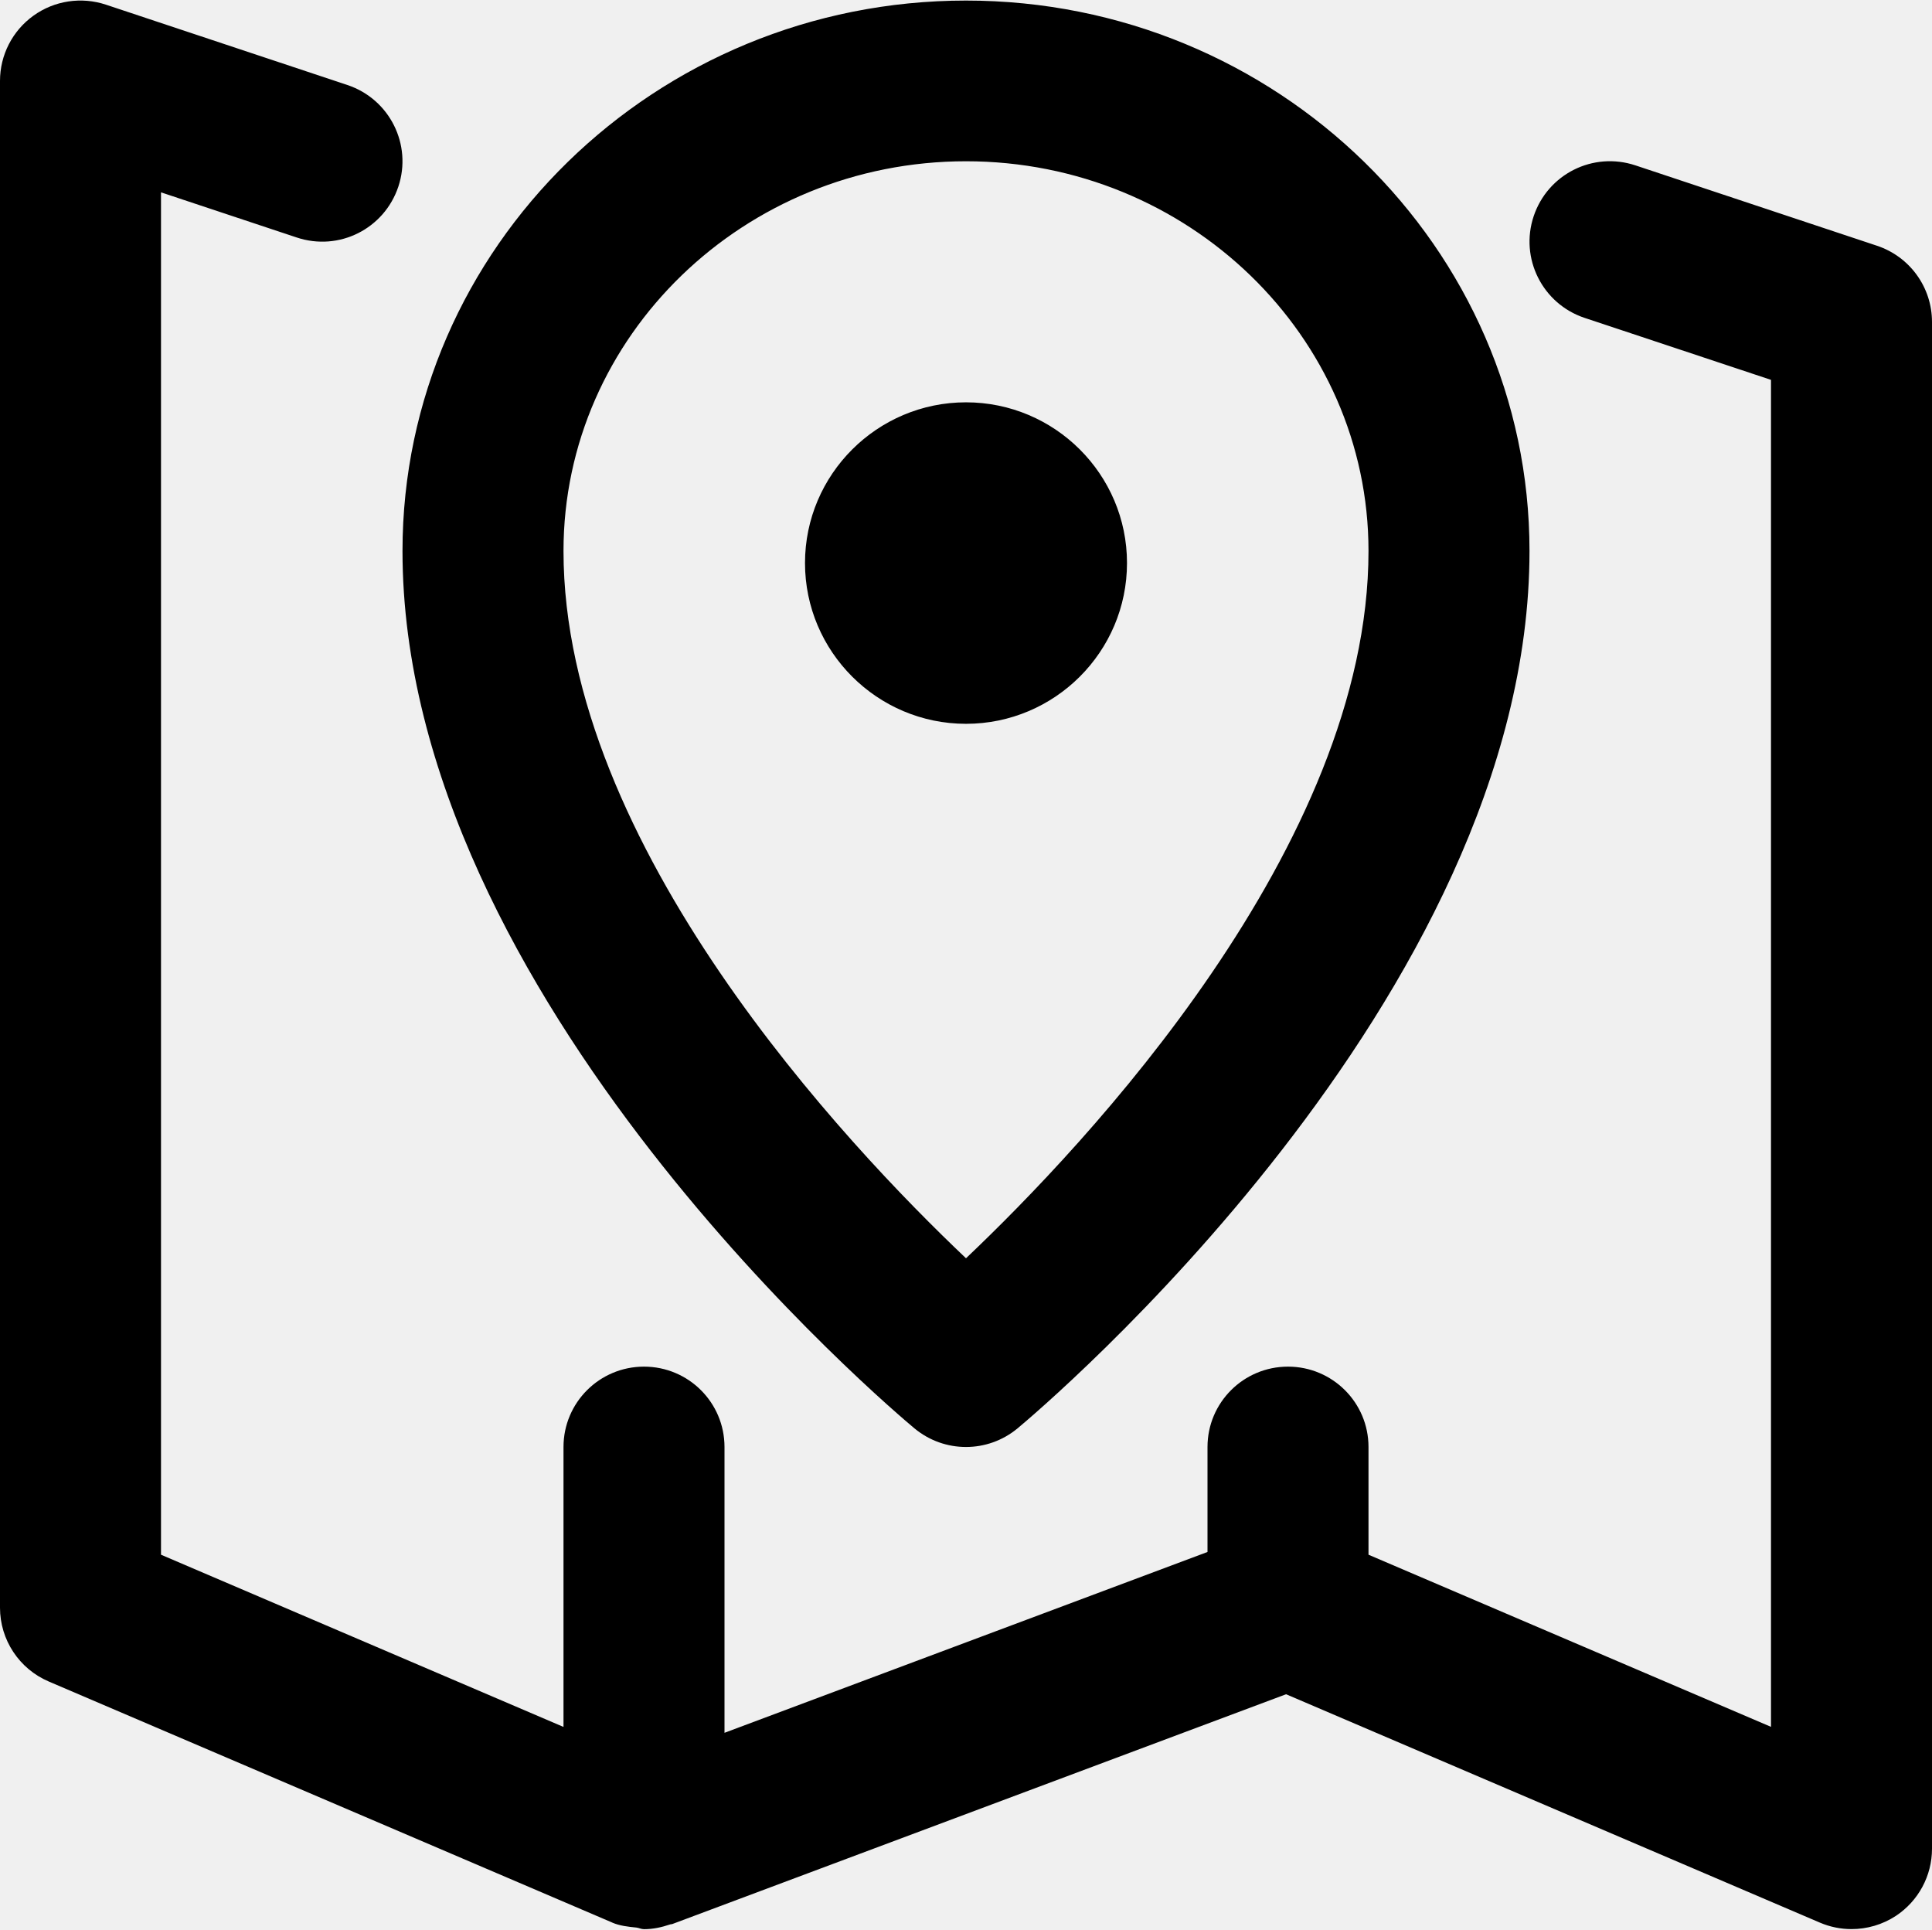
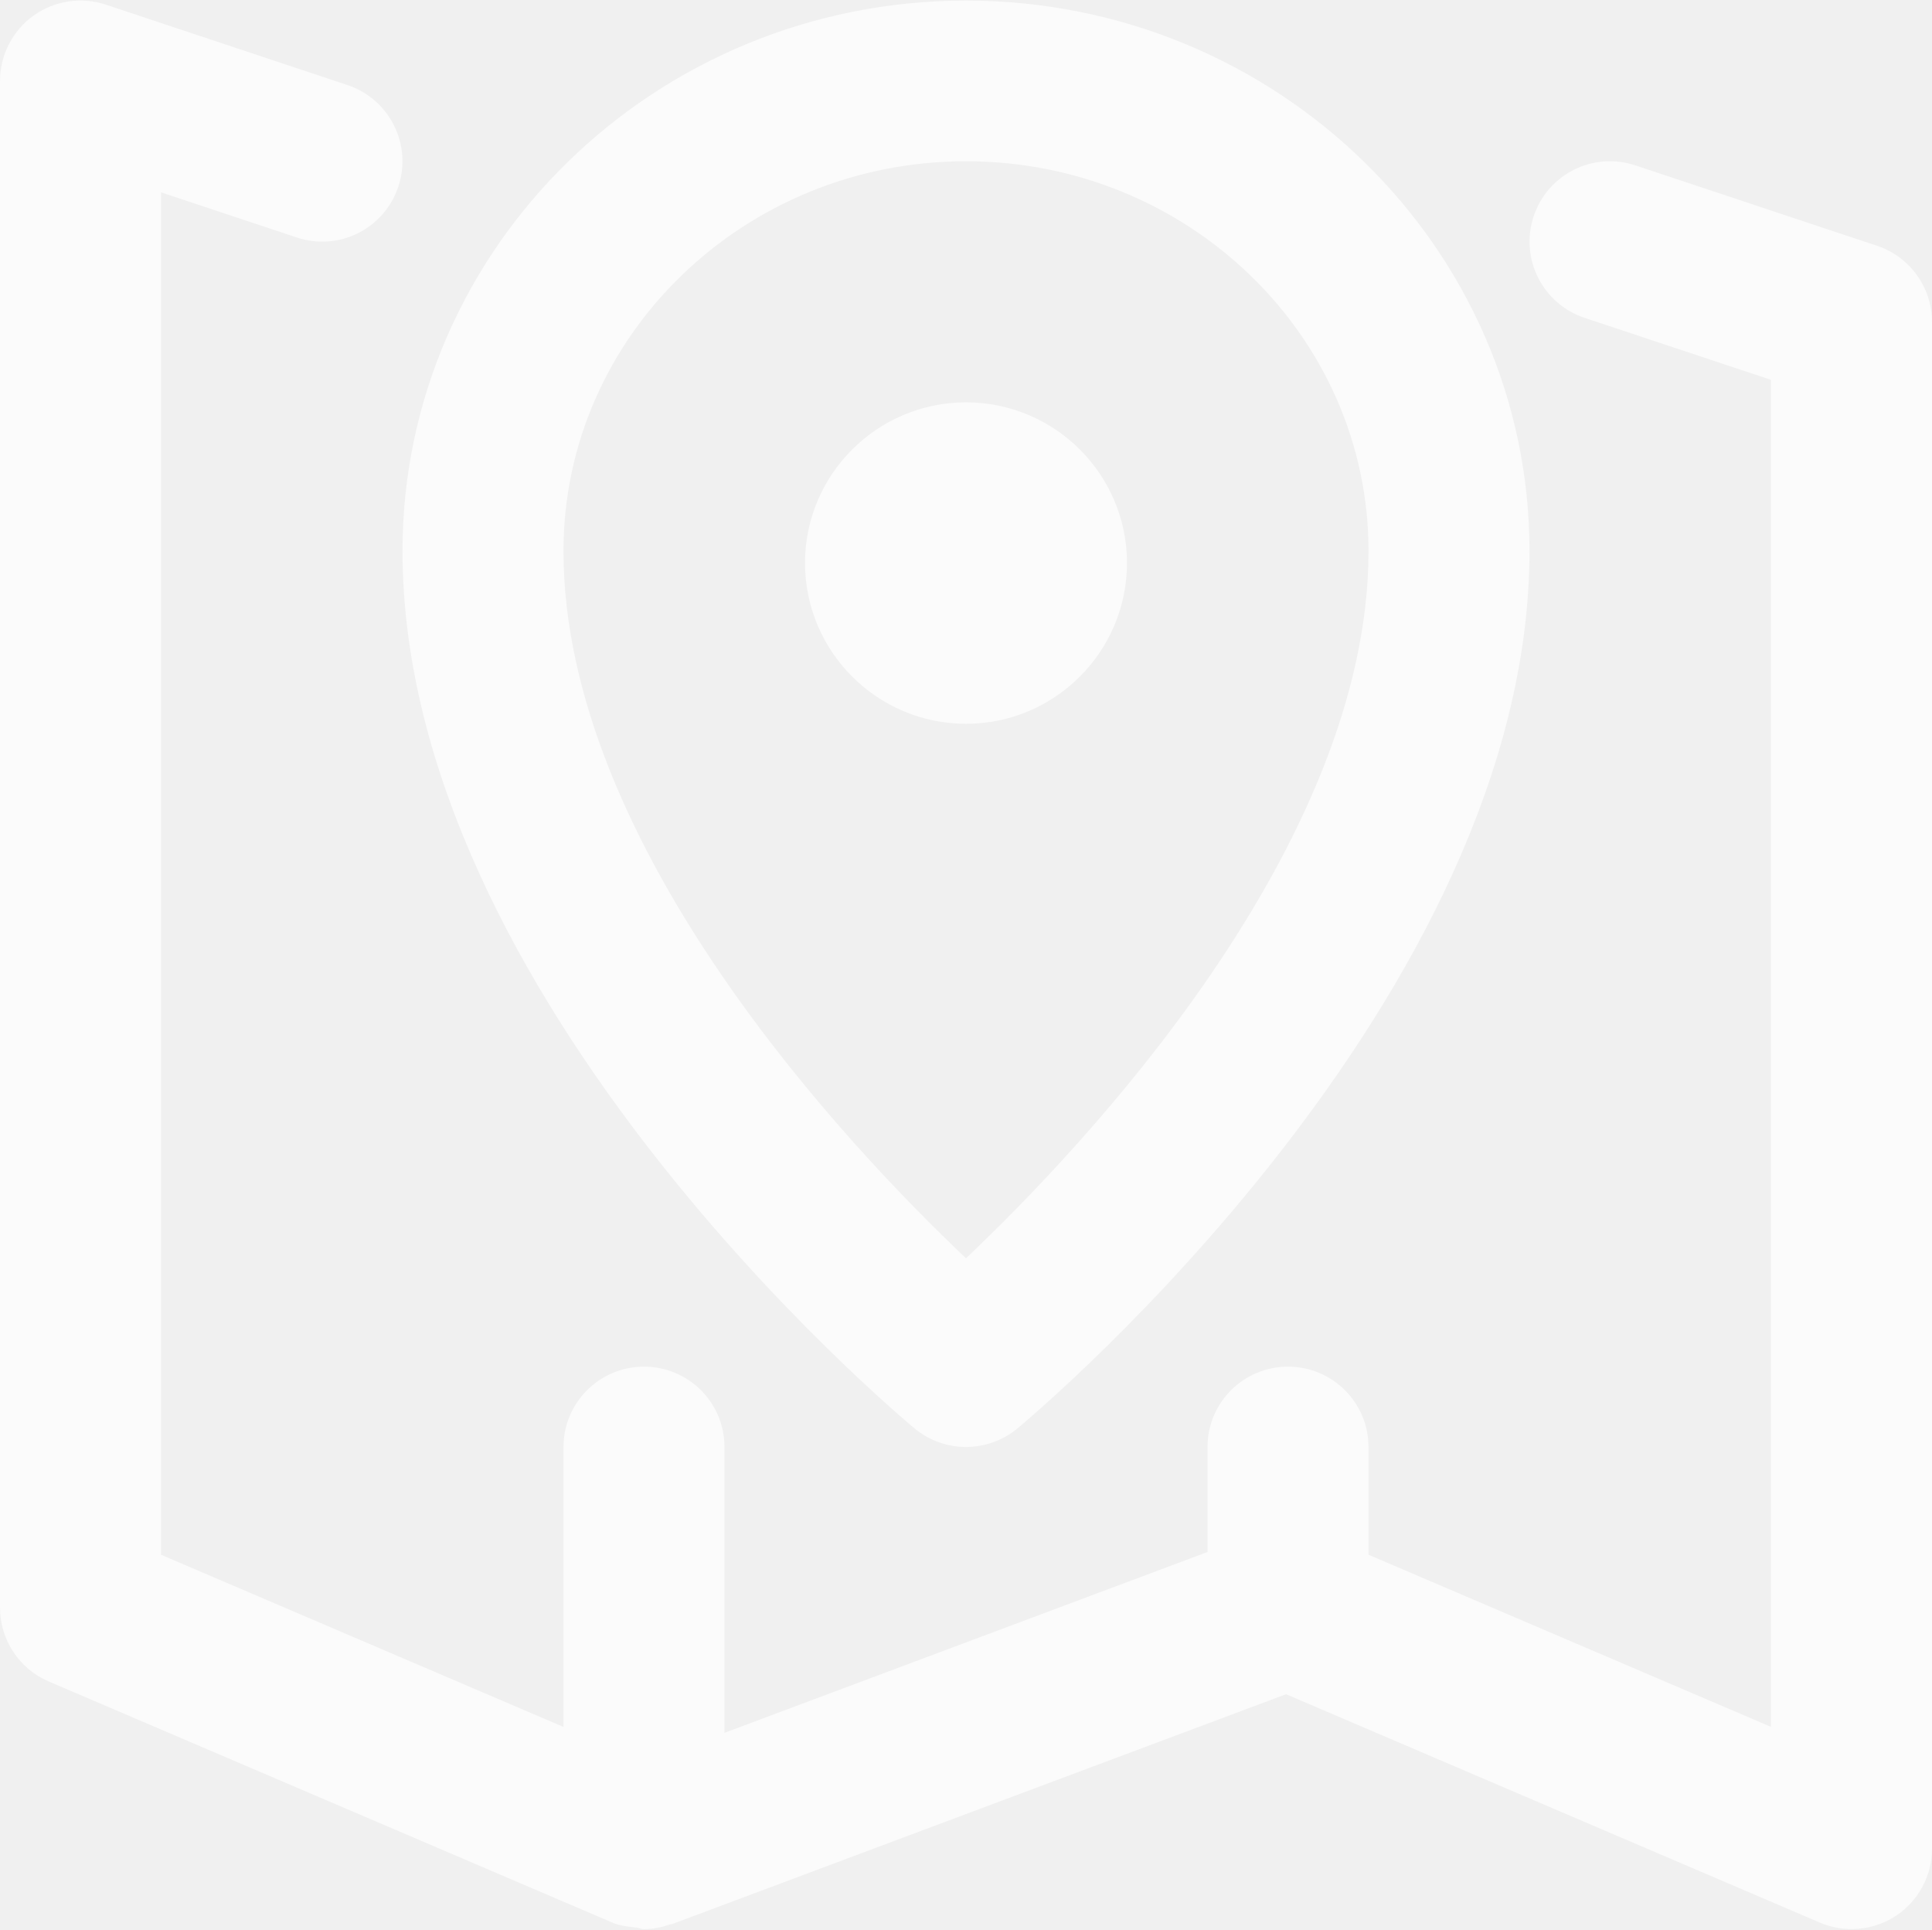
<svg xmlns="http://www.w3.org/2000/svg" preserveAspectRatio="xMidYMid" width="48" height="47.94" viewBox="0 0 24 23.97">
  <defs>
    <style>
      .cls-1 {
-         fill: #000;
+         fill: #fff;
        fill-rule: evenodd;
+         opacity:0.7;
      }
    </style>
  </defs>
  <path d="M23.551,23.796 C23.385,23.905 23.192,23.960 23.000,23.960 C22.866,23.960 22.732,23.933 22.606,23.879 L15.976,21.043 L8.352,23.897 C8.341,23.901 8.331,23.899 8.321,23.903 C8.218,23.938 8.111,23.961 8.000,23.961 C7.967,23.961 7.938,23.945 7.906,23.941 C7.802,23.931 7.699,23.919 7.607,23.880 C7.607,23.879 7.607,23.879 7.606,23.879 L0.606,20.885 C0.238,20.728 0.000,20.367 0.000,19.968 L0.000,1.005 C0.000,0.684 0.154,0.383 0.415,0.195 C0.676,0.007 1.011,-0.043 1.316,0.058 L4.316,1.056 C4.840,1.231 5.123,1.796 4.948,2.319 C4.773,2.841 4.212,3.126 3.684,2.949 L2.000,2.389 L2.000,19.310 L7.000,21.449 L7.000,17.972 C7.000,17.421 7.447,16.974 8.000,16.974 C8.553,16.974 9.000,17.421 9.000,17.972 L9.000,21.522 L15.000,19.276 L15.000,17.972 C15.000,17.421 15.447,16.974 16.000,16.974 C16.553,16.974 17.000,17.421 17.000,17.972 L17.000,19.310 L22.000,21.448 L22.000,4.718 L19.684,3.948 C19.160,3.773 18.877,3.208 19.052,2.685 C19.227,2.163 19.788,1.879 20.316,2.054 L23.316,3.052 C23.725,3.188 24.000,3.569 24.000,3.999 L24.000,22.962 C24.000,23.298 23.831,23.611 23.551,23.796 ZM12.640,17.741 C12.454,17.895 12.227,17.972 12.000,17.972 C11.772,17.972 11.546,17.895 11.360,17.741 C11.101,17.525 5.000,12.393 5.000,6.843 C5.000,3.074 8.141,0.007 12.000,0.007 C15.859,0.007 19.000,3.074 19.000,6.843 C19.000,12.393 12.899,17.525 12.640,17.741 ZM12.000,2.003 C9.243,2.003 7.000,4.174 7.000,6.843 C7.000,10.505 10.522,14.227 12.000,15.628 C13.477,14.227 17.000,10.505 17.000,6.843 C17.000,4.174 14.757,2.003 12.000,2.003 ZM10.000,6.993 C10.000,5.892 10.898,4.997 12.000,4.997 C13.103,4.997 14.000,5.892 14.000,6.993 C14.000,8.094 13.103,8.990 12.000,8.990 C10.898,8.990 10.000,8.094 10.000,6.993 Z" class="cls-1" />
</svg>
